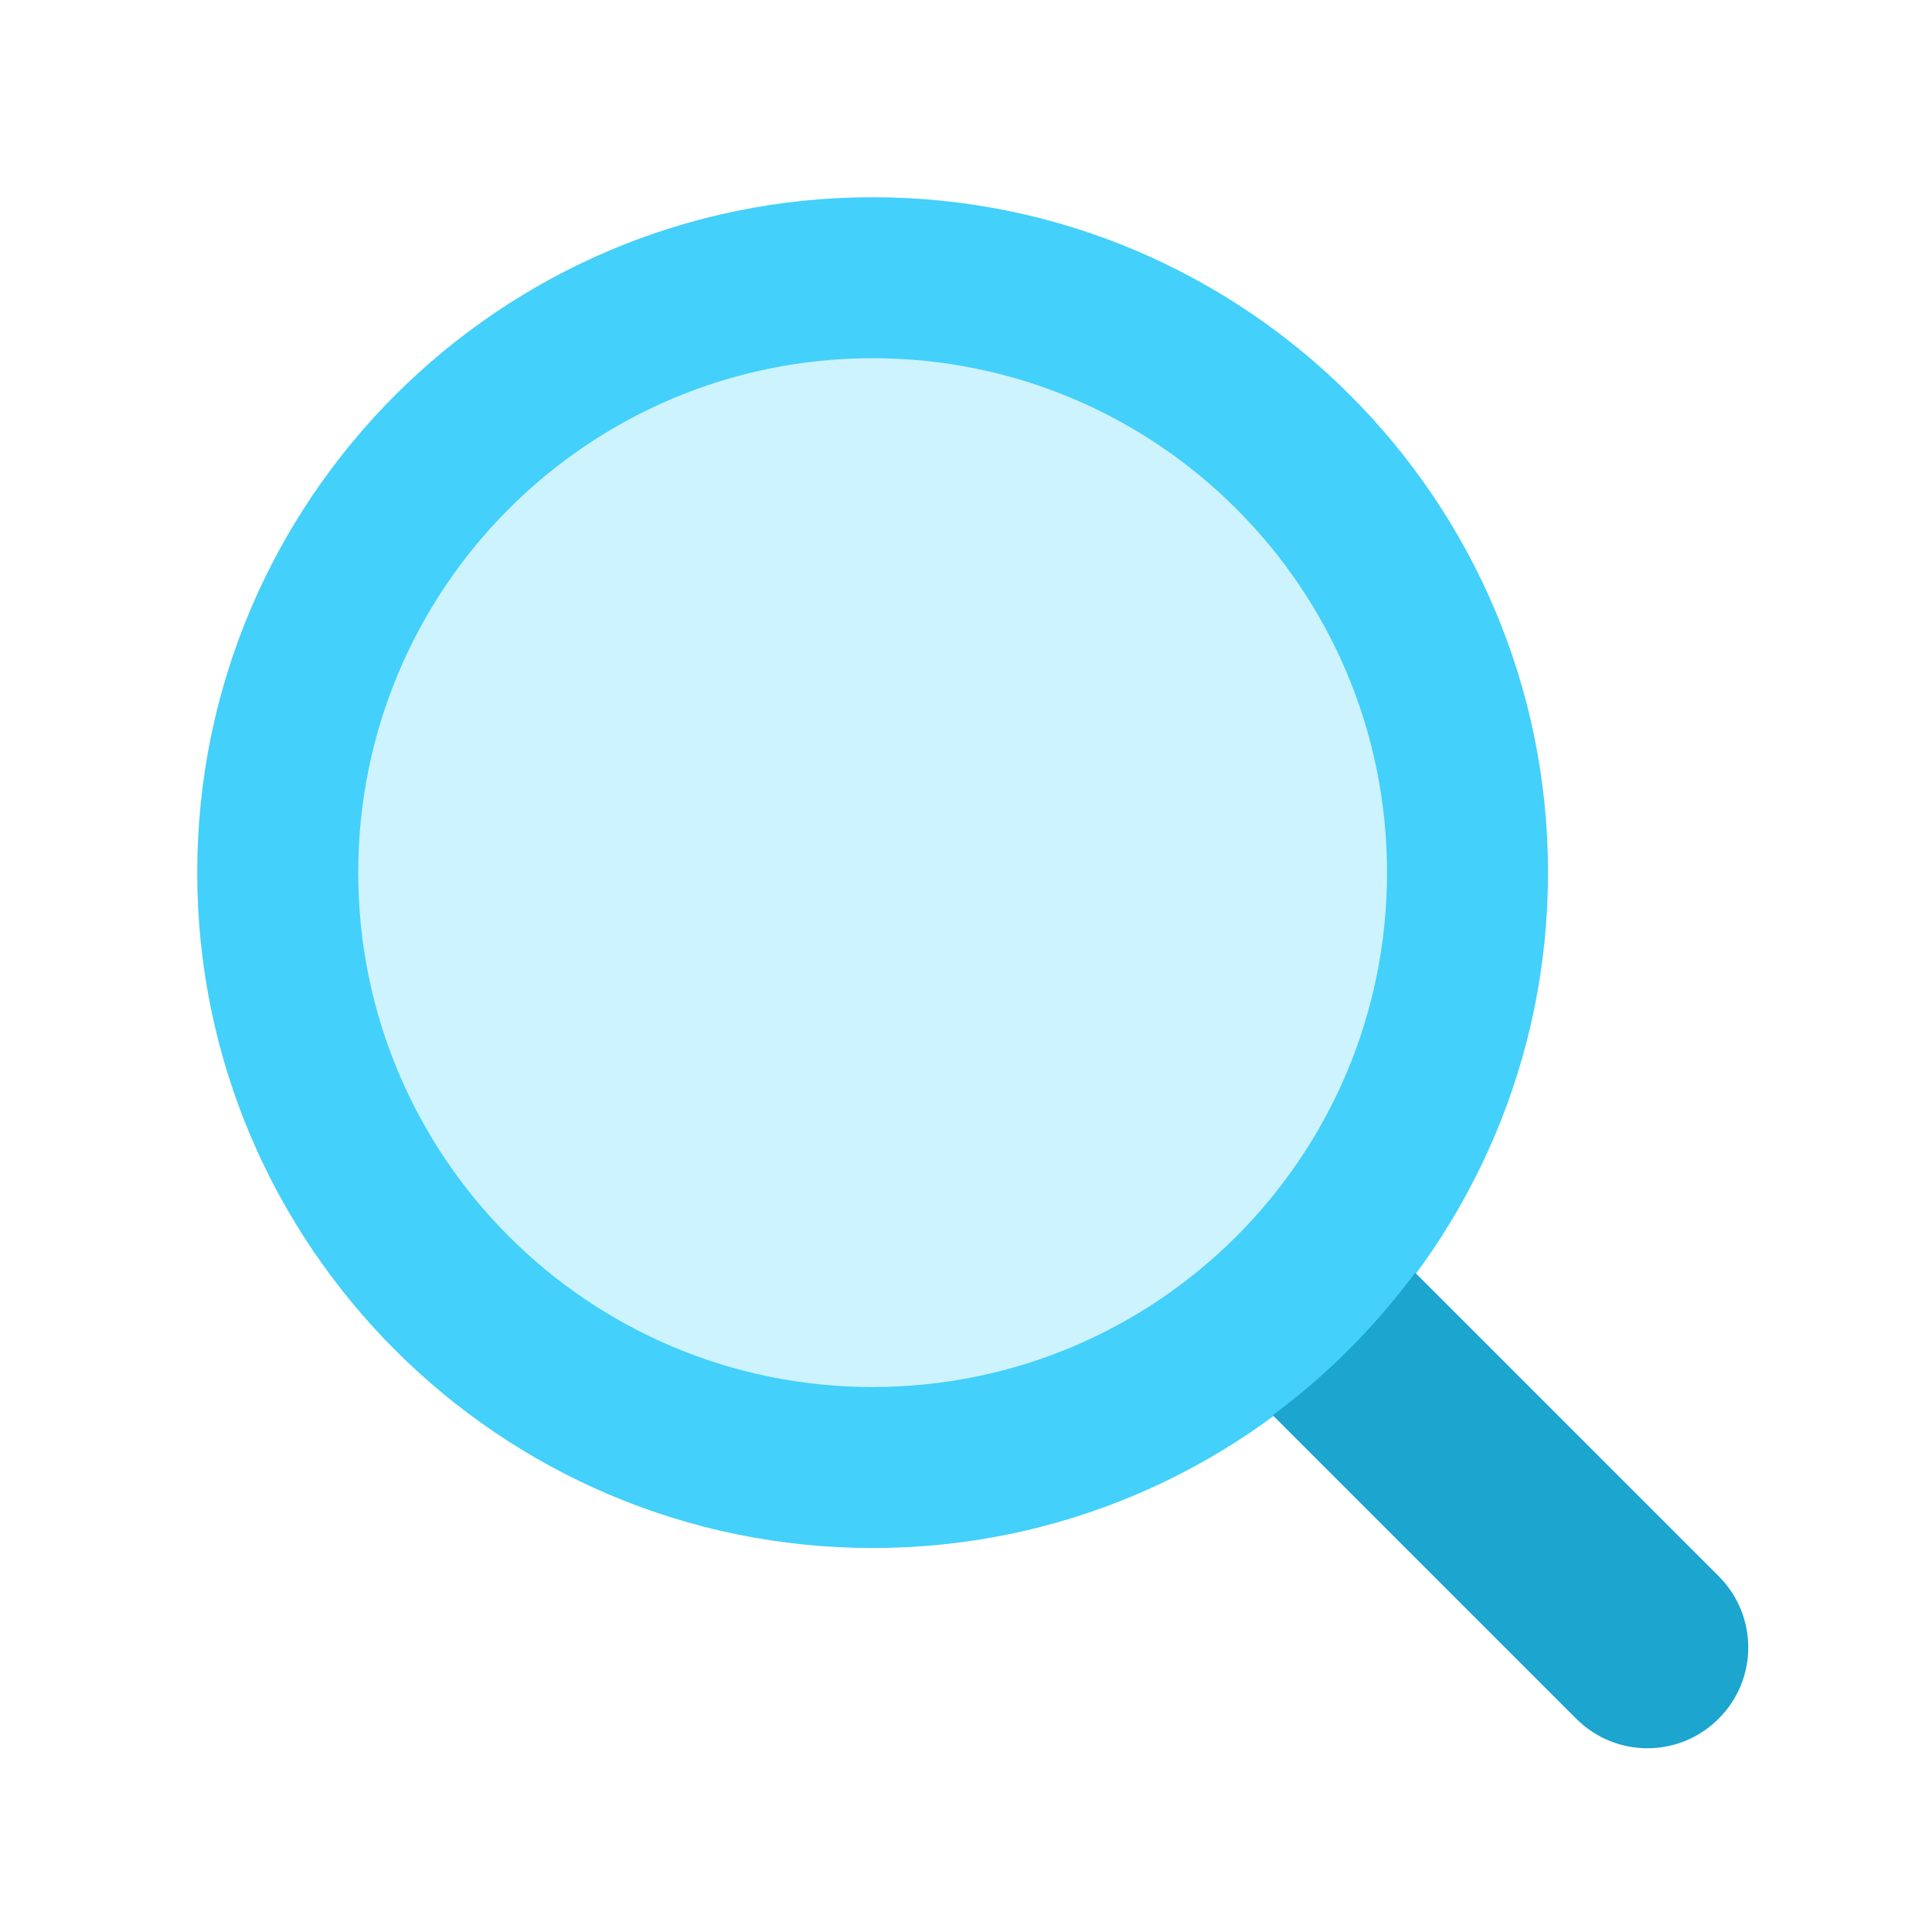
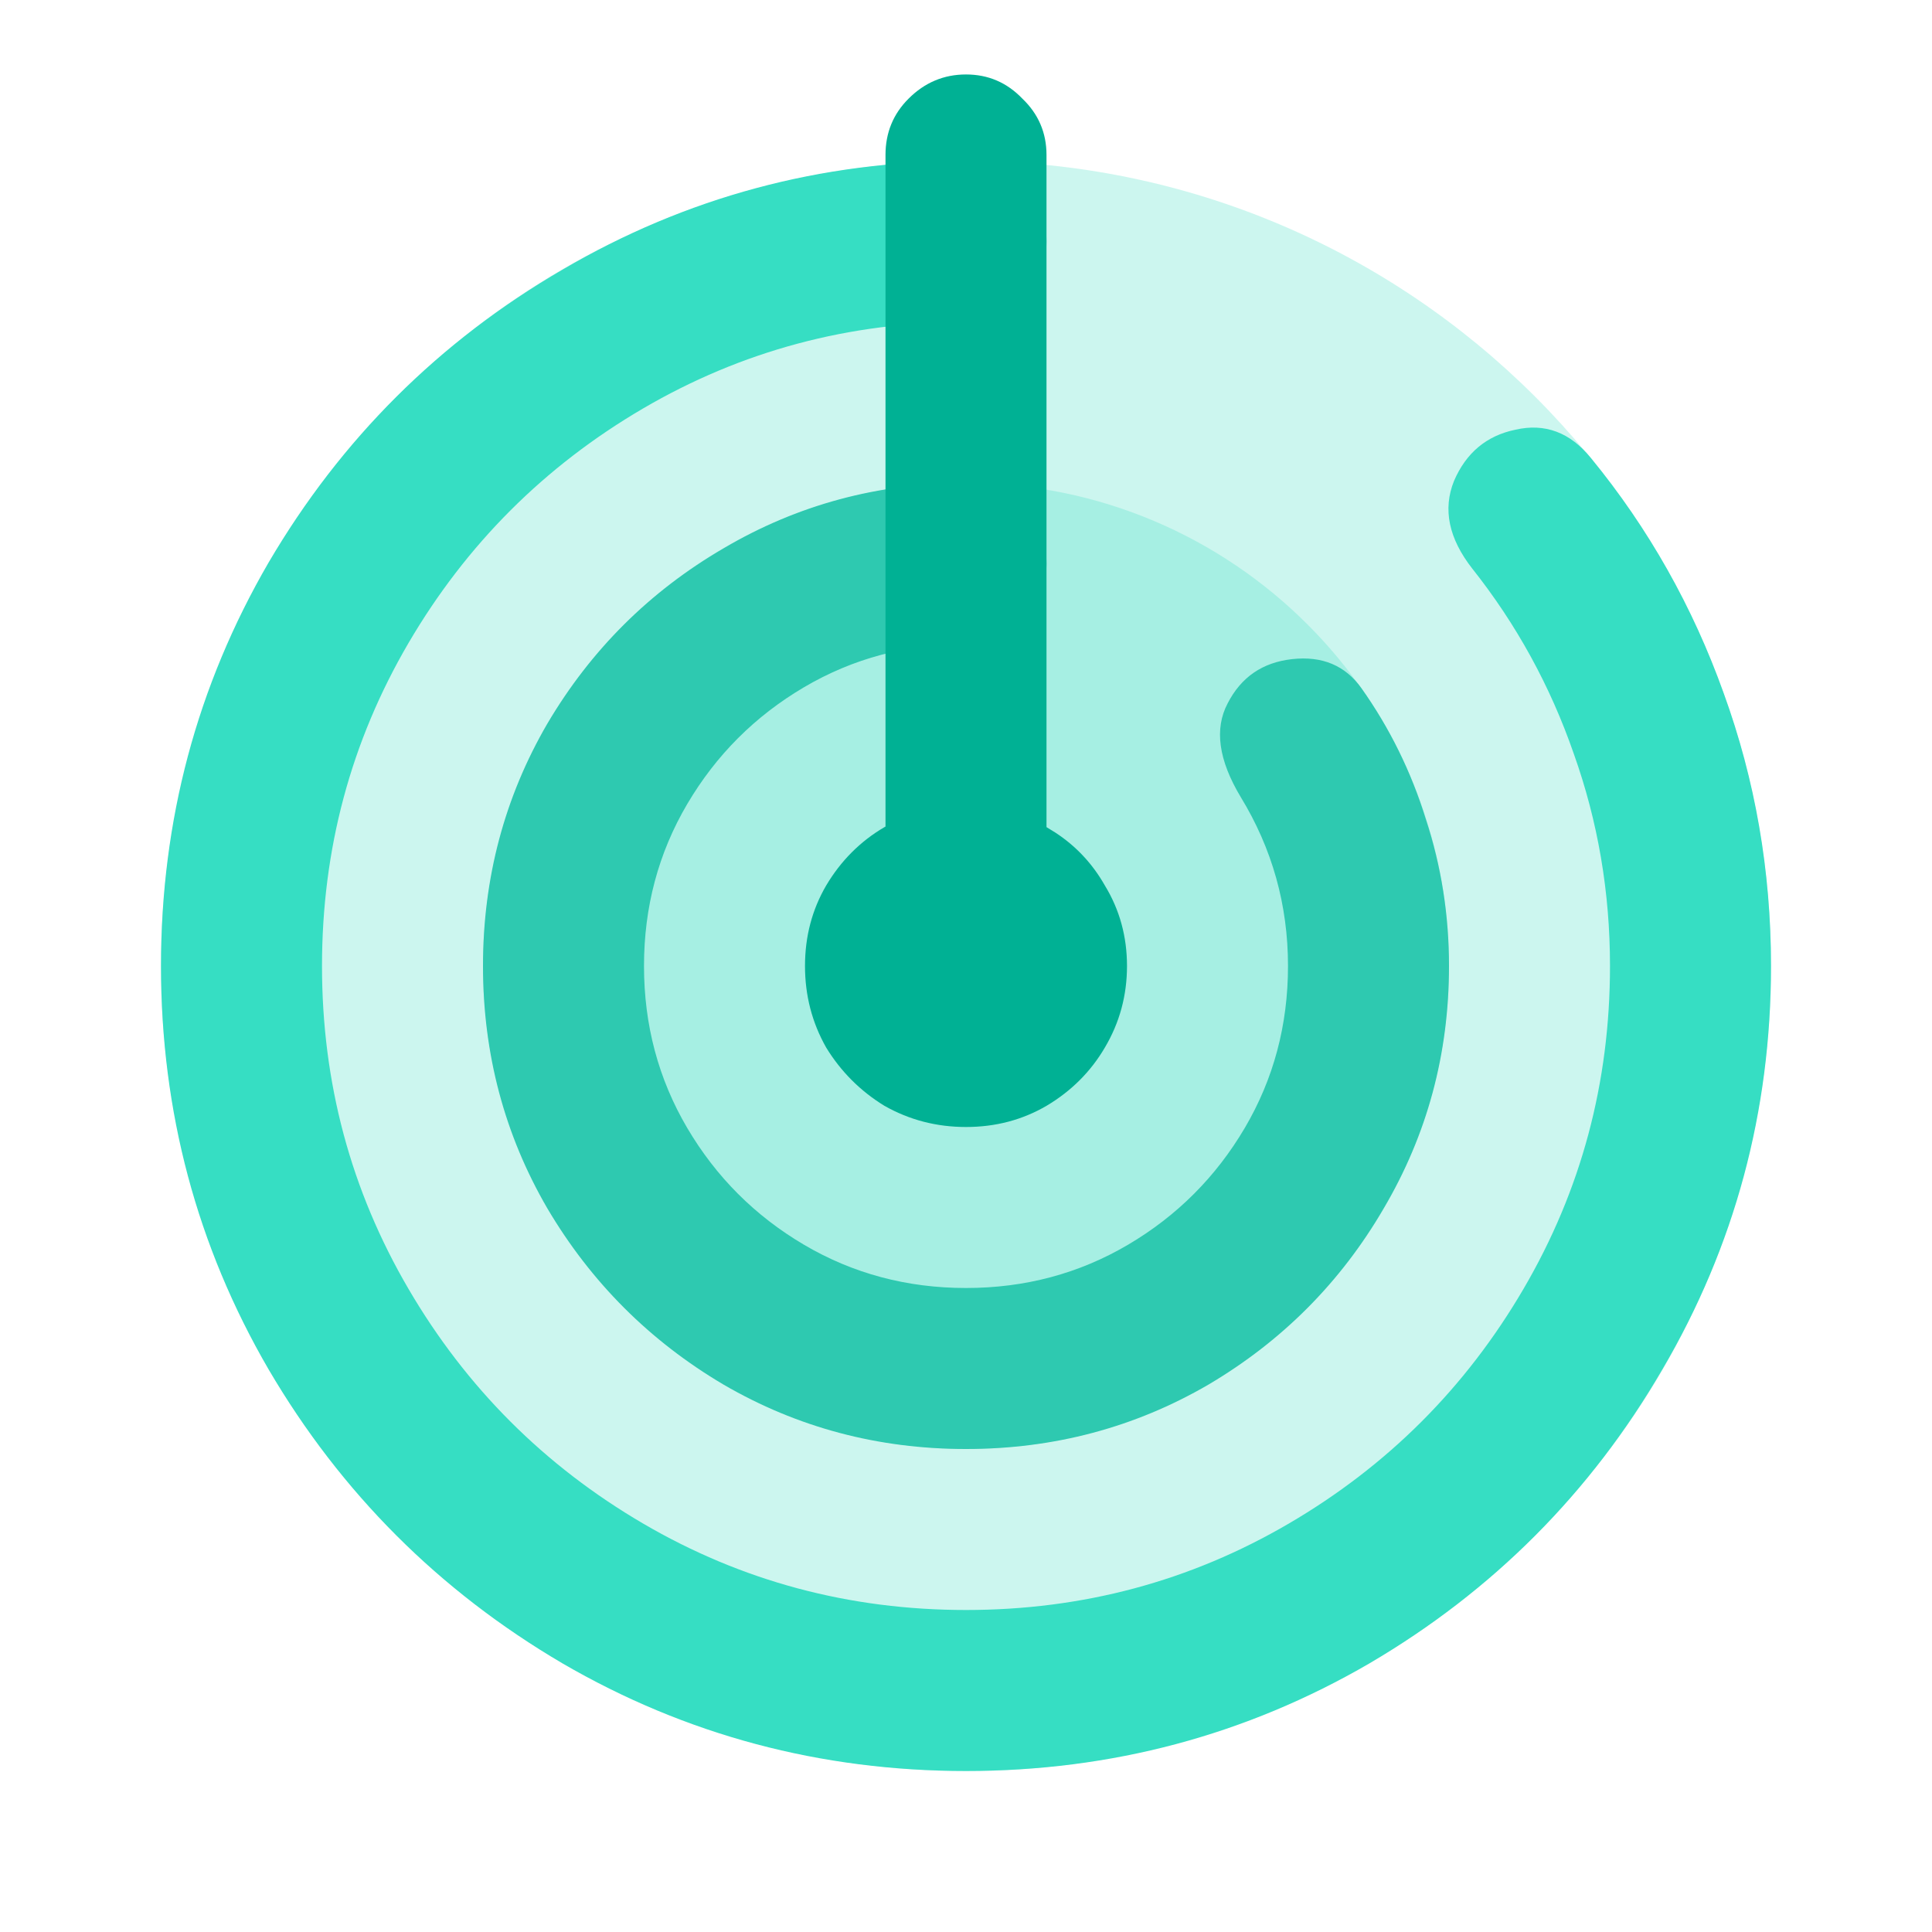
<svg xmlns="http://www.w3.org/2000/svg" width="24" height="24" viewBox="0 0 24 24" fill="none">
-   <path d="M10.84 19.23C6.21 19.23 2.45 15.47 2.45 10.84C2.45 6.21 6.21 2.45 10.84 2.45C15.47 2.45 19.23 6.21 19.23 10.84C19.23 15.47 15.47 19.23 10.84 19.23ZM21.14 21.15C20.74 21.54 20.11 21.55 19.72 21.15L15.73 17.15L17.14 15.74L21.14 19.73C21.54 20.12 21.53 20.75 21.14 21.15Z" fill="#43D0FB" />
-   <path d="M17.23 10.84C17.23 14.37 14.37 17.23 10.84 17.23C7.31 17.23 4.45 14.37 4.45 10.84C4.45 7.31 7.31 4.45 10.84 4.45C14.37 4.45 17.23 7.31 17.23 10.84Z" fill="#CDF3FF" />
-   <path d="M21.35 19.58L17.58 15.81C17.08 16.48 16.49 17.08 15.81 17.58L19.58 21.35C20.07 21.84 20.86 21.84 21.35 21.35C21.84 20.86 21.84 20.07 21.35 19.58Z" fill="#1BA5CF" />
+   <circle cx="12" cy="12" r="10" fill="#36DEC3" fill-opacity="0.25" />
+   <circle cx="12" cy="12" r="6" fill="#36DEC3" fill-opacity="0.25" />
+   <path d="M12 22C10.192 22 8.521 21.554 6.987 20.663C5.454 19.762 4.237 18.546 3.337 17.012C2.446 15.479 2 13.808 2 12C2 10.192 2.446 8.521 3.337 6.987C4.237 5.454 5.454 4.242 6.987 3.35C8.521 2.45 10.192 2 12 2C12.275 2 12.508 2.1 12.7 2.3C12.9 2.492 13 2.725 13 3C13 3.275 12.9 3.513 12.7 3.712C12.508 3.904 12.275 4 12 4C10.55 4 9.213 4.358 7.987 5.075C6.763 5.792 5.792 6.763 5.075 7.987C4.358 9.213 4 10.55 4 12C4 13.45 4.358 14.787 5.075 16.012C5.792 17.238 6.763 18.208 7.987 18.925C9.213 19.642 10.55 20 12 20C13.45 20 14.787 19.642 16.012 18.925C17.238 18.208 18.208 17.238 18.925 16.012C19.642 14.787 20 13.45 20 12C20 11.083 19.85 10.204 19.55 9.363C19.258 8.521 18.837 7.754 18.288 7.062C17.996 6.688 17.921 6.325 18.062 5.975C18.212 5.625 18.467 5.412 18.825 5.338C19.192 5.254 19.504 5.371 19.762 5.688C20.479 6.562 21.029 7.537 21.413 8.613C21.804 9.688 22 10.817 22 12C22 13.808 21.55 15.479 20.65 17.012C19.758 18.546 18.546 19.762 17.012 20.663C15.479 21.554 13.808 22 12 22Z" fill="#36DEC3" />
+   <path d="M8.988 17.2C9.904 17.733 10.908 18 12 18C13.092 18 14.096 17.733 15.012 17.2C15.929 16.658 16.654 15.929 17.188 15.012C17.729 14.096 18 13.092 18 12C18 11.367 17.904 10.758 17.712 10.175C17.529 9.583 17.262 9.042 16.913 8.55C16.712 8.267 16.425 8.146 16.05 8.188C15.683 8.229 15.417 8.412 15.25 8.738C15.083 9.054 15.137 9.442 15.412 9.9C15.804 10.542 16 11.242 16 12C16 12.733 15.821 13.404 15.463 14.012C15.104 14.621 14.621 15.104 14.012 15.463C13.404 15.821 12.733 16 12 16C11.267 16 10.596 15.821 9.988 15.463C9.379 15.104 8.896 14.621 8.537 14.012C8.179 13.404 8 12.733 8 12C8 11.267 8.179 10.596 8.537 9.988C8.896 9.379 9.379 8.896 9.988 8.537C10.596 8.179 11.267 8 12 8C12.275 8 12.508 7.904 12.7 7.713C12.9 7.513 13 7.275 13 7C13 6.725 12.9 6.492 12.7 6.3C12.508 6.1 12.275 6 12 6C10.908 6 9.904 6.271 8.988 6.812C8.071 7.346 7.342 8.071 6.8 8.988C6.267 9.904 6 10.908 6 12C6 13.092 6.267 14.096 6.8 15.012C7.342 15.929 8.071 16.658 8.988 17.2Z" fill="#2EC9B0" />
+   <path d="M12 0.925C12.275 0.925 12.508 1.025 12.7 1.225C12.9 1.416 13 1.65 13 1.925V10.275L13.112 10.344C13.367 10.511 13.572 10.73 13.725 11C13.908 11.3 14 11.633 14 12C14 12.367 13.908 12.704 13.725 13.013C13.55 13.312 13.308 13.554 13 13.737C12.7 13.912 12.367 14 12 14C11.633 14 11.296 13.912 10.987 13.737C10.688 13.554 10.446 13.312 10.263 13.013C10.088 12.704 10 12.367 10 12C10 11.633 10.088 11.3 10.263 11C10.446 10.692 10.688 10.45 10.987 10.275C10.992 10.273 10.996 10.27 11 10.268V1.925C11 1.65 11.095 1.416 11.287 1.225C11.487 1.025 11.725 0.925 12 0.925Z" fill="#00B194" />
</svg>
